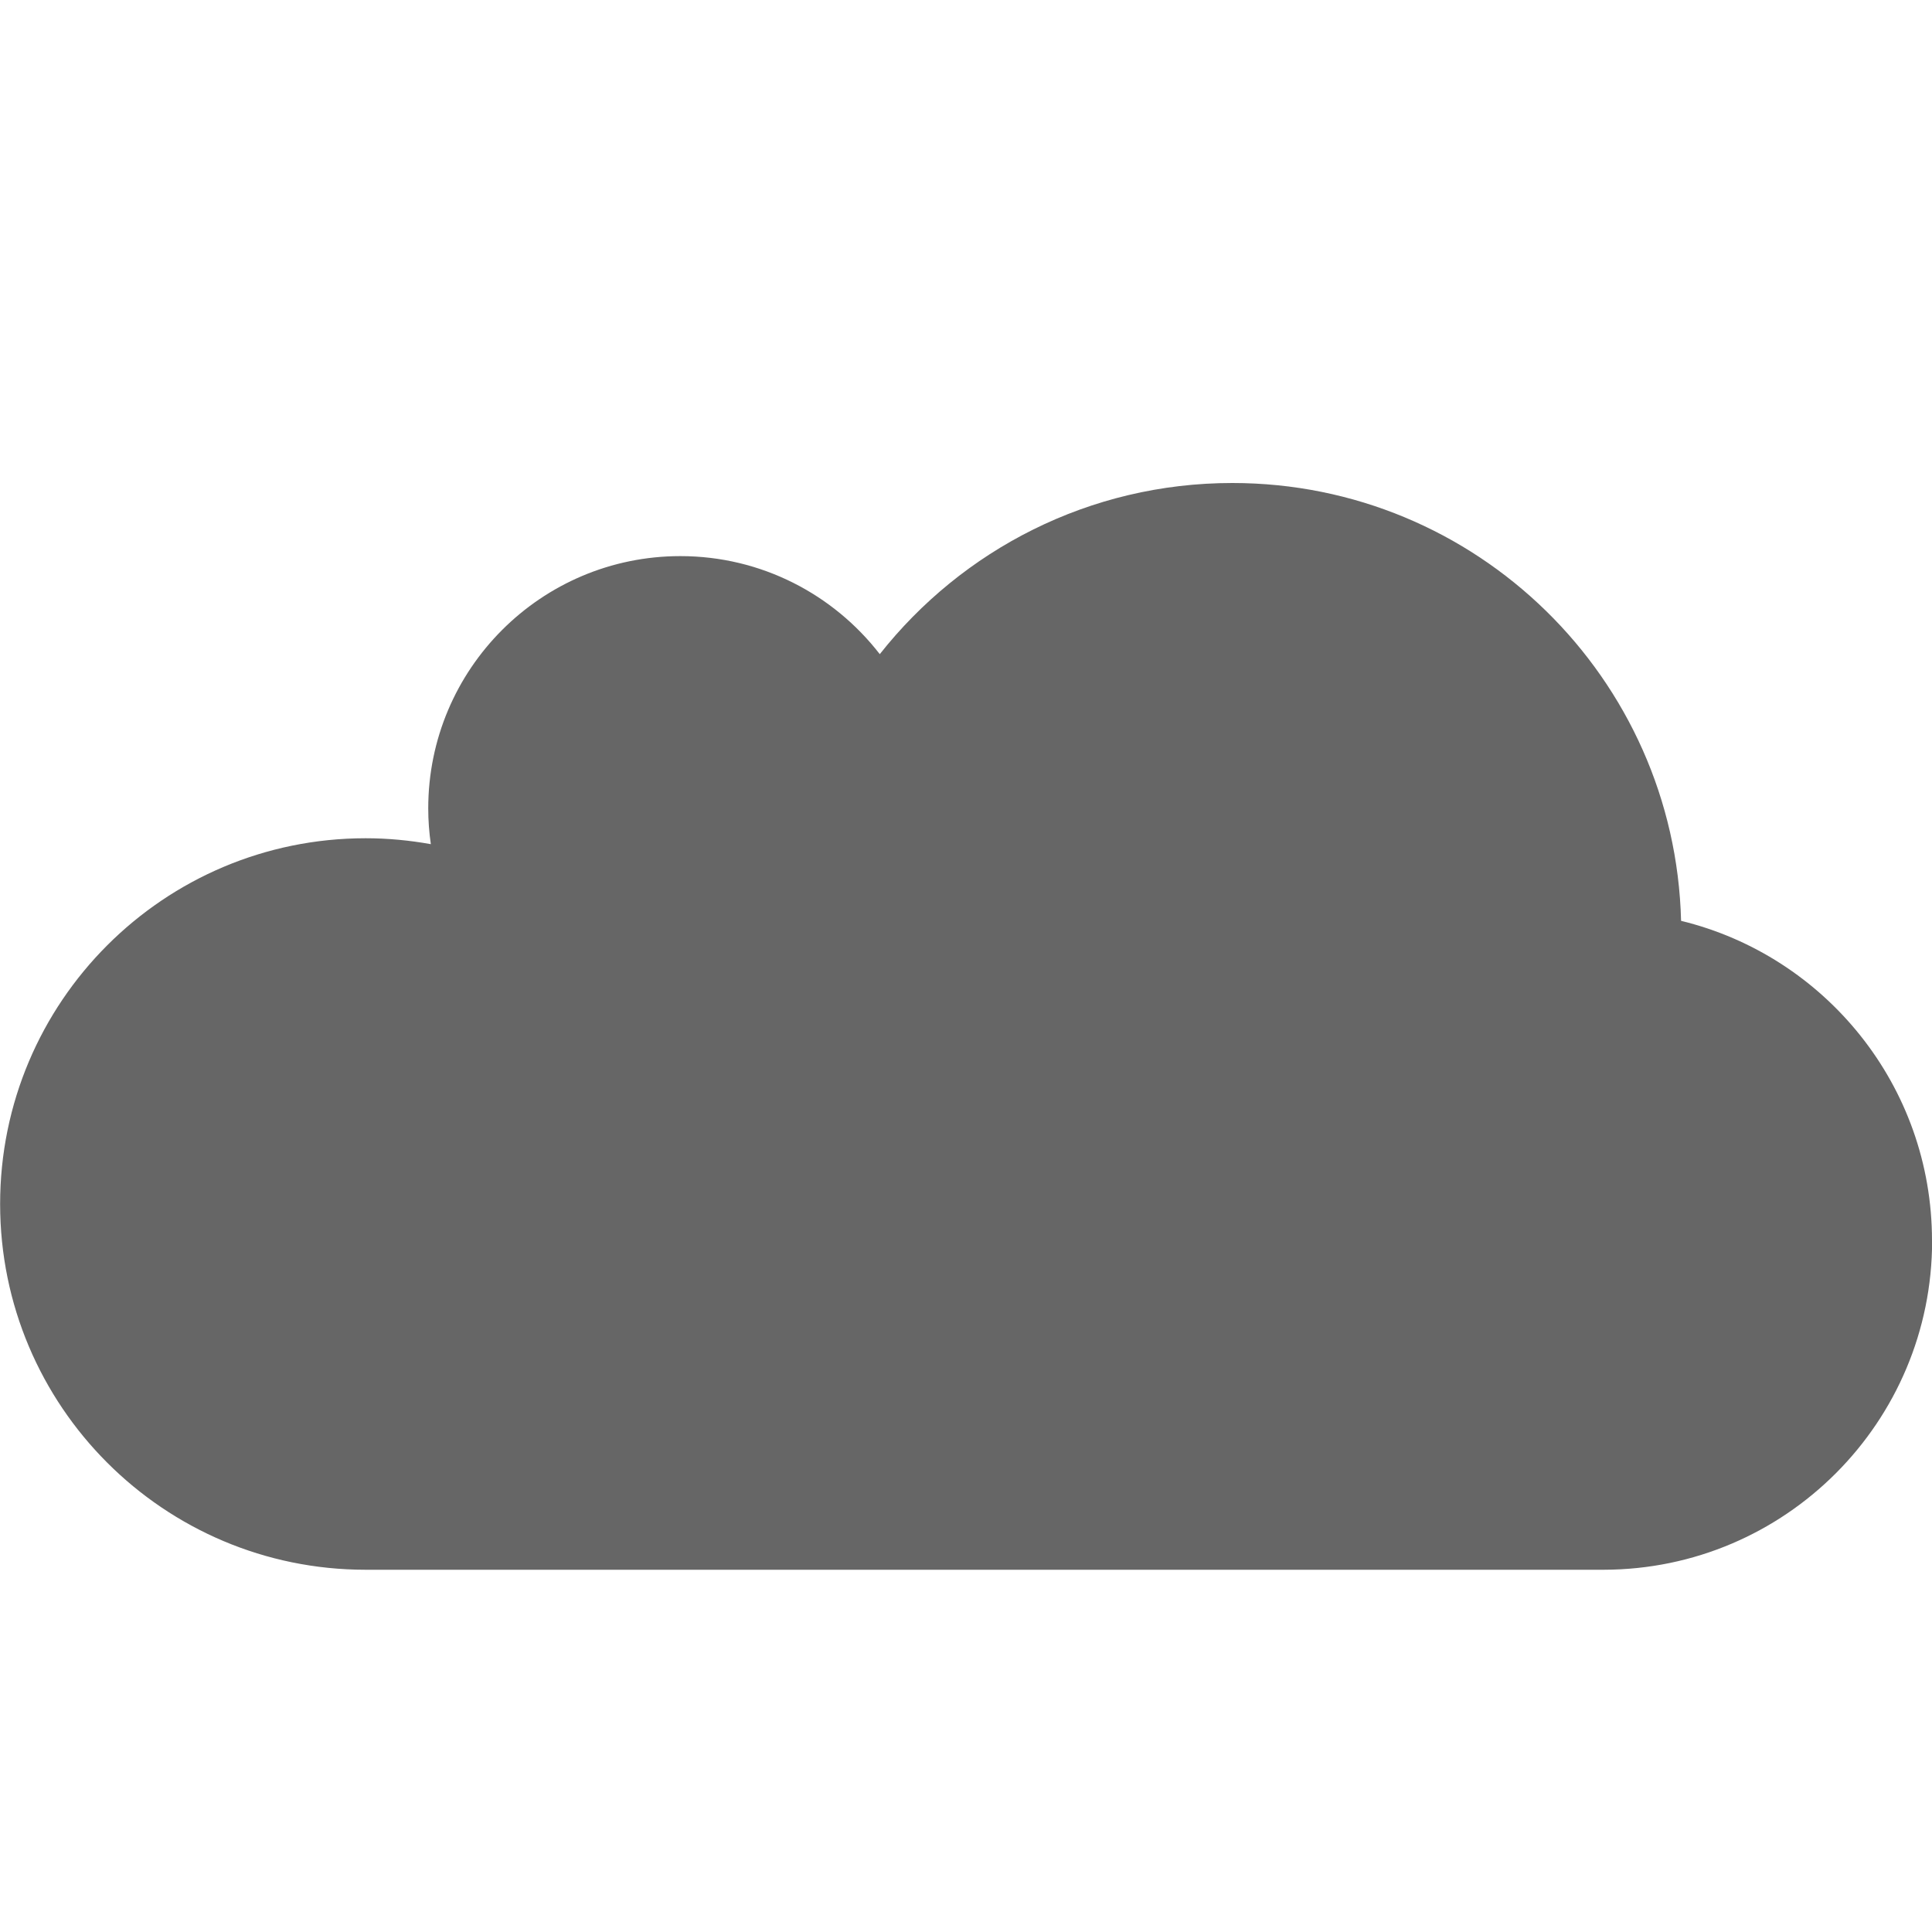
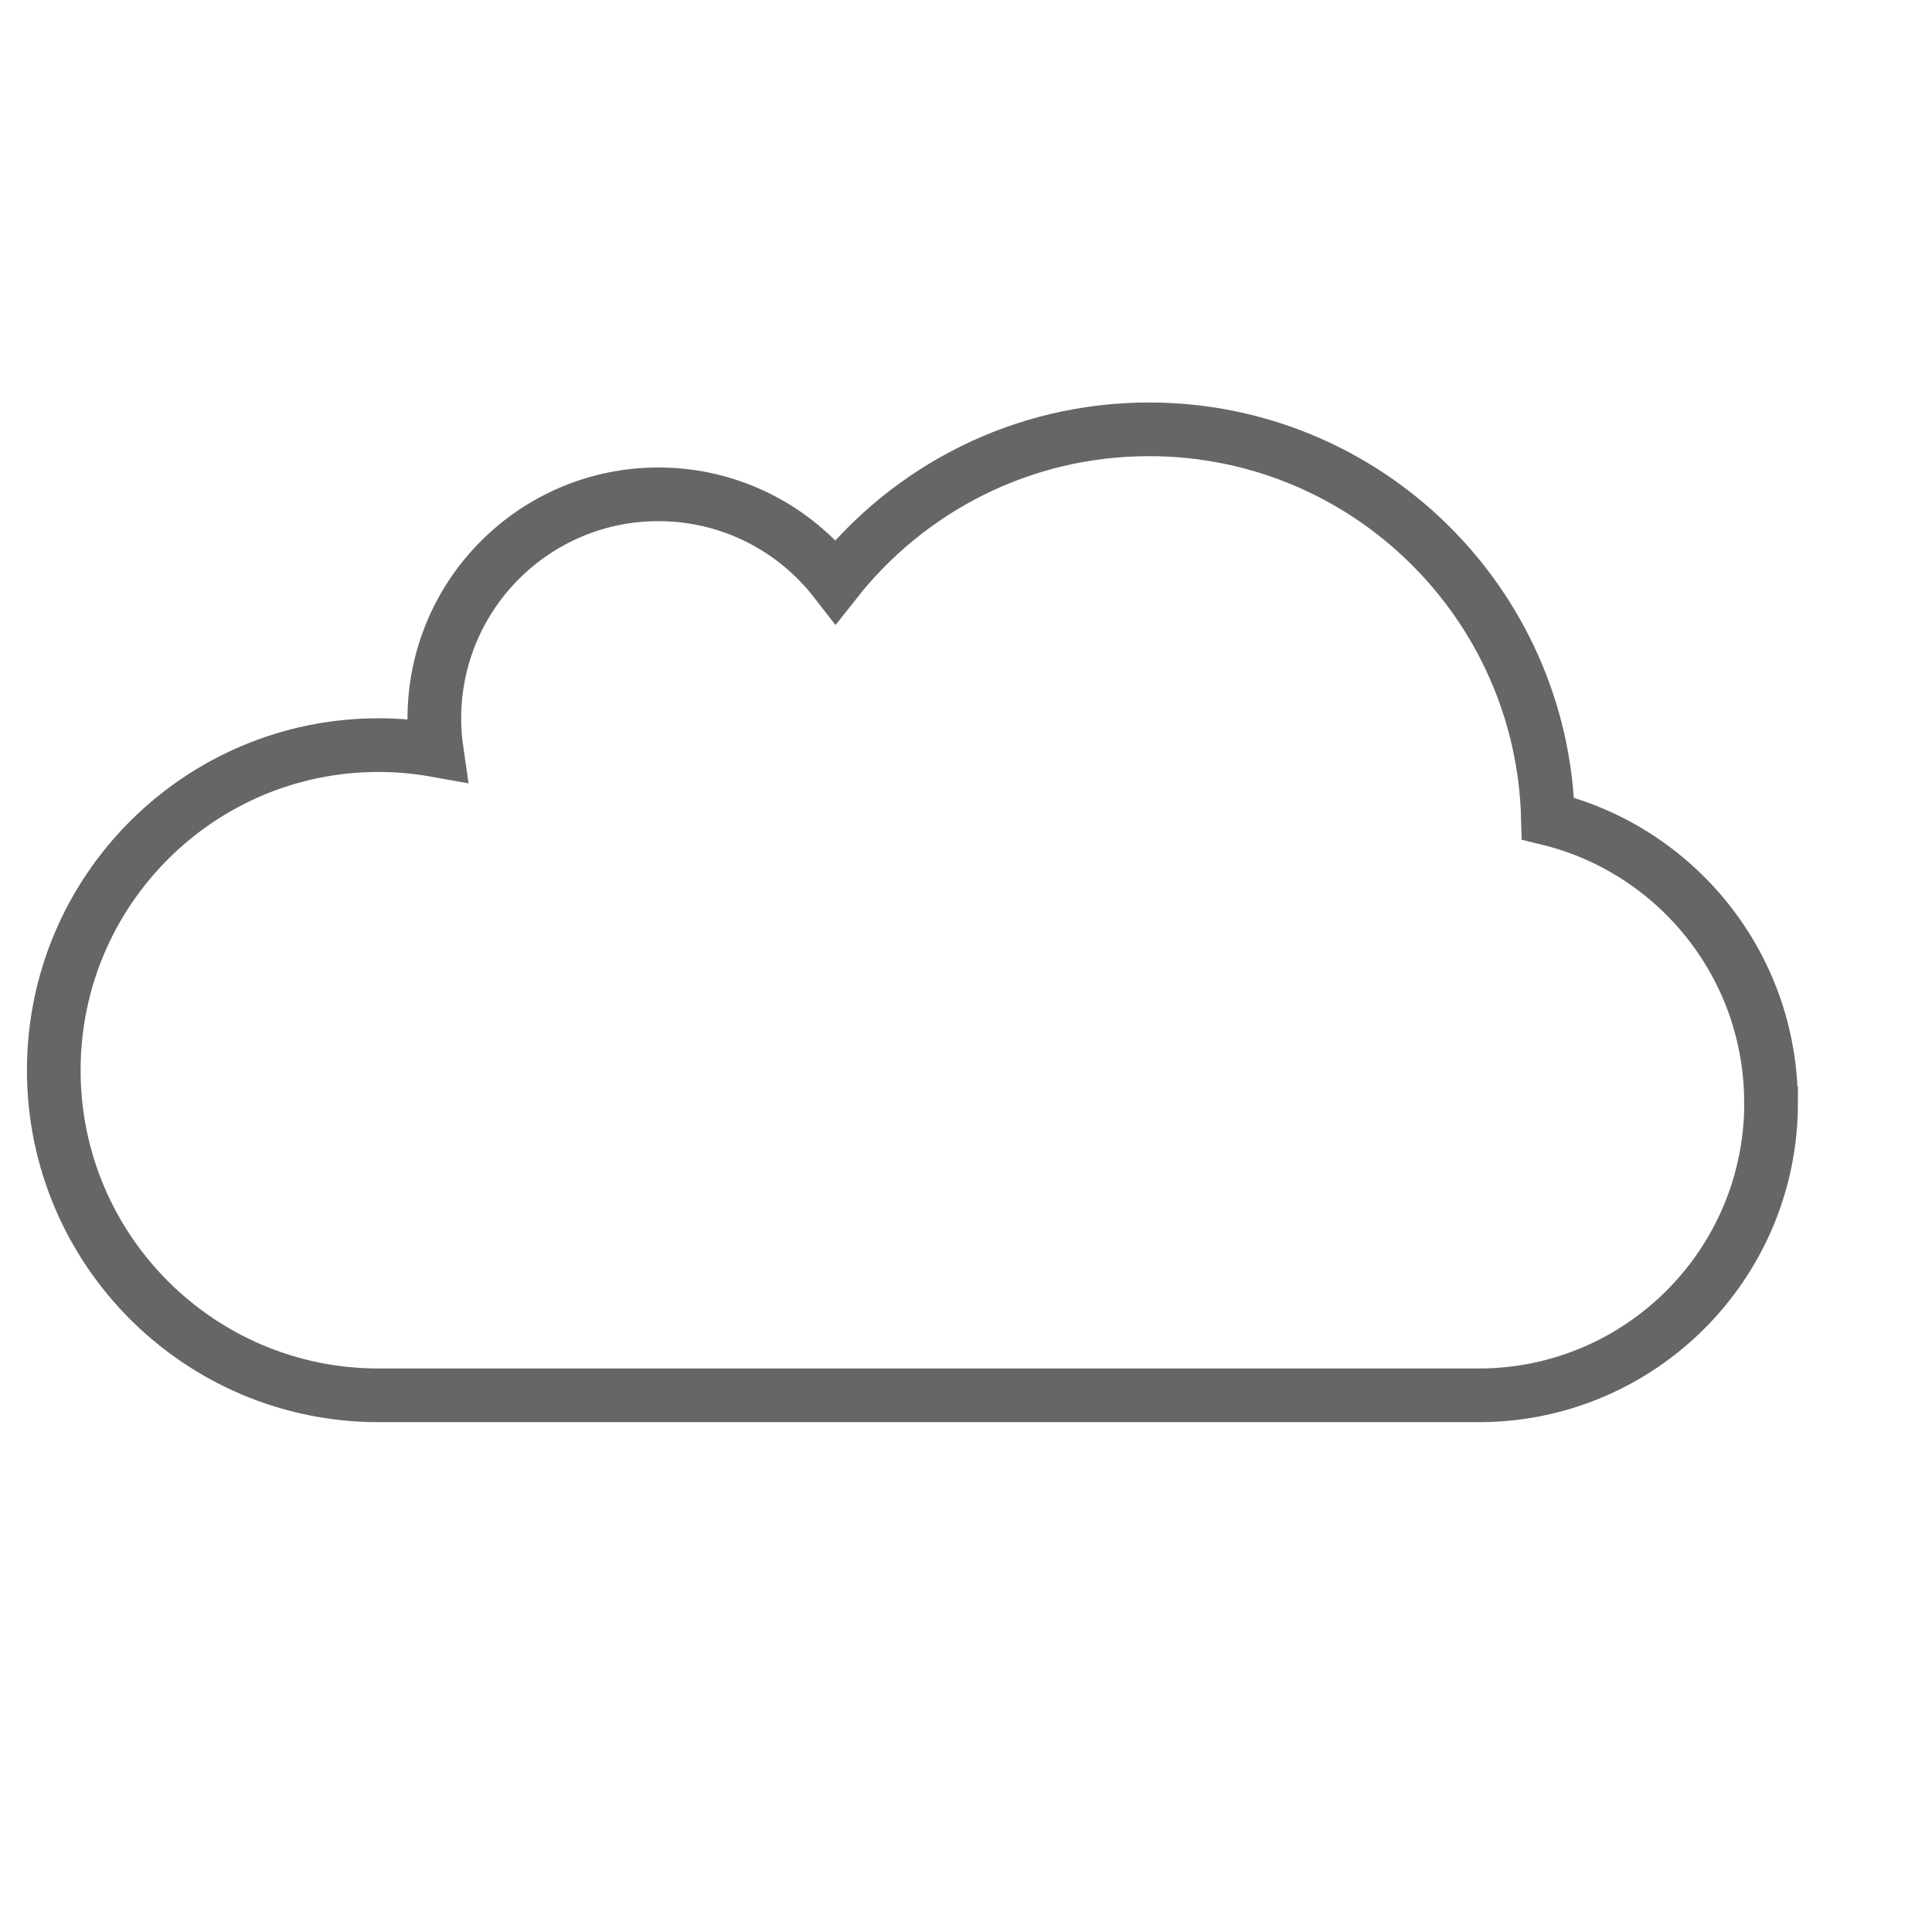
- <svg xmlns="http://www.w3.org/2000/svg" version="1.1" width="150" height="150" viewBox="0 0 32 32">
-   <path d="M32 20.548c0-2.565-1.771-4.716-4.156-5.296-0.101-4.022-3.389-7.252-7.433-7.252-2.369 0-4.477 1.109-5.839 2.835-0.764-0.987-1.959-1.624-3.303-1.624-2.307 0-4.176 1.871-4.176 4.179 0 0.201 0.015 0.399 0.043 0.592-0.351-0.063-0.711-0.098-1.080-0.098-3.344-0-6.054 2.712-6.054 6.058s2.71 6.058 6.054 6.058l20.508-0c3.004-0.006 5.438-2.444 5.438-5.451z" fill="#666666" />
+ <svg xmlns="http://www.w3.org/2000/svg" version="1.1" width="150" height="150" viewBox="0 0 34 36">
+   <path d="M32 20.548c0-2.565-1.771-4.716-4.156-5.296-0.101-4.022-3.389-7.252-7.433-7.252-2.369 0-4.477 1.109-5.839 2.835-0.764-0.987-1.959-1.624-3.303-1.624-2.307 0-4.176 1.871-4.176 4.179 0 0.201 0.015 0.399 0.043 0.592-0.351-0.063-0.711-0.098-1.080-0.098-3.344-0-6.054 2.712-6.054 6.058s2.71 6.058 6.054 6.058l20.508-0c3.004-0.006 5.438-2.444 5.438-5.451z" fill="none" stroke="#666666" stroke-width="1" />
</svg>
